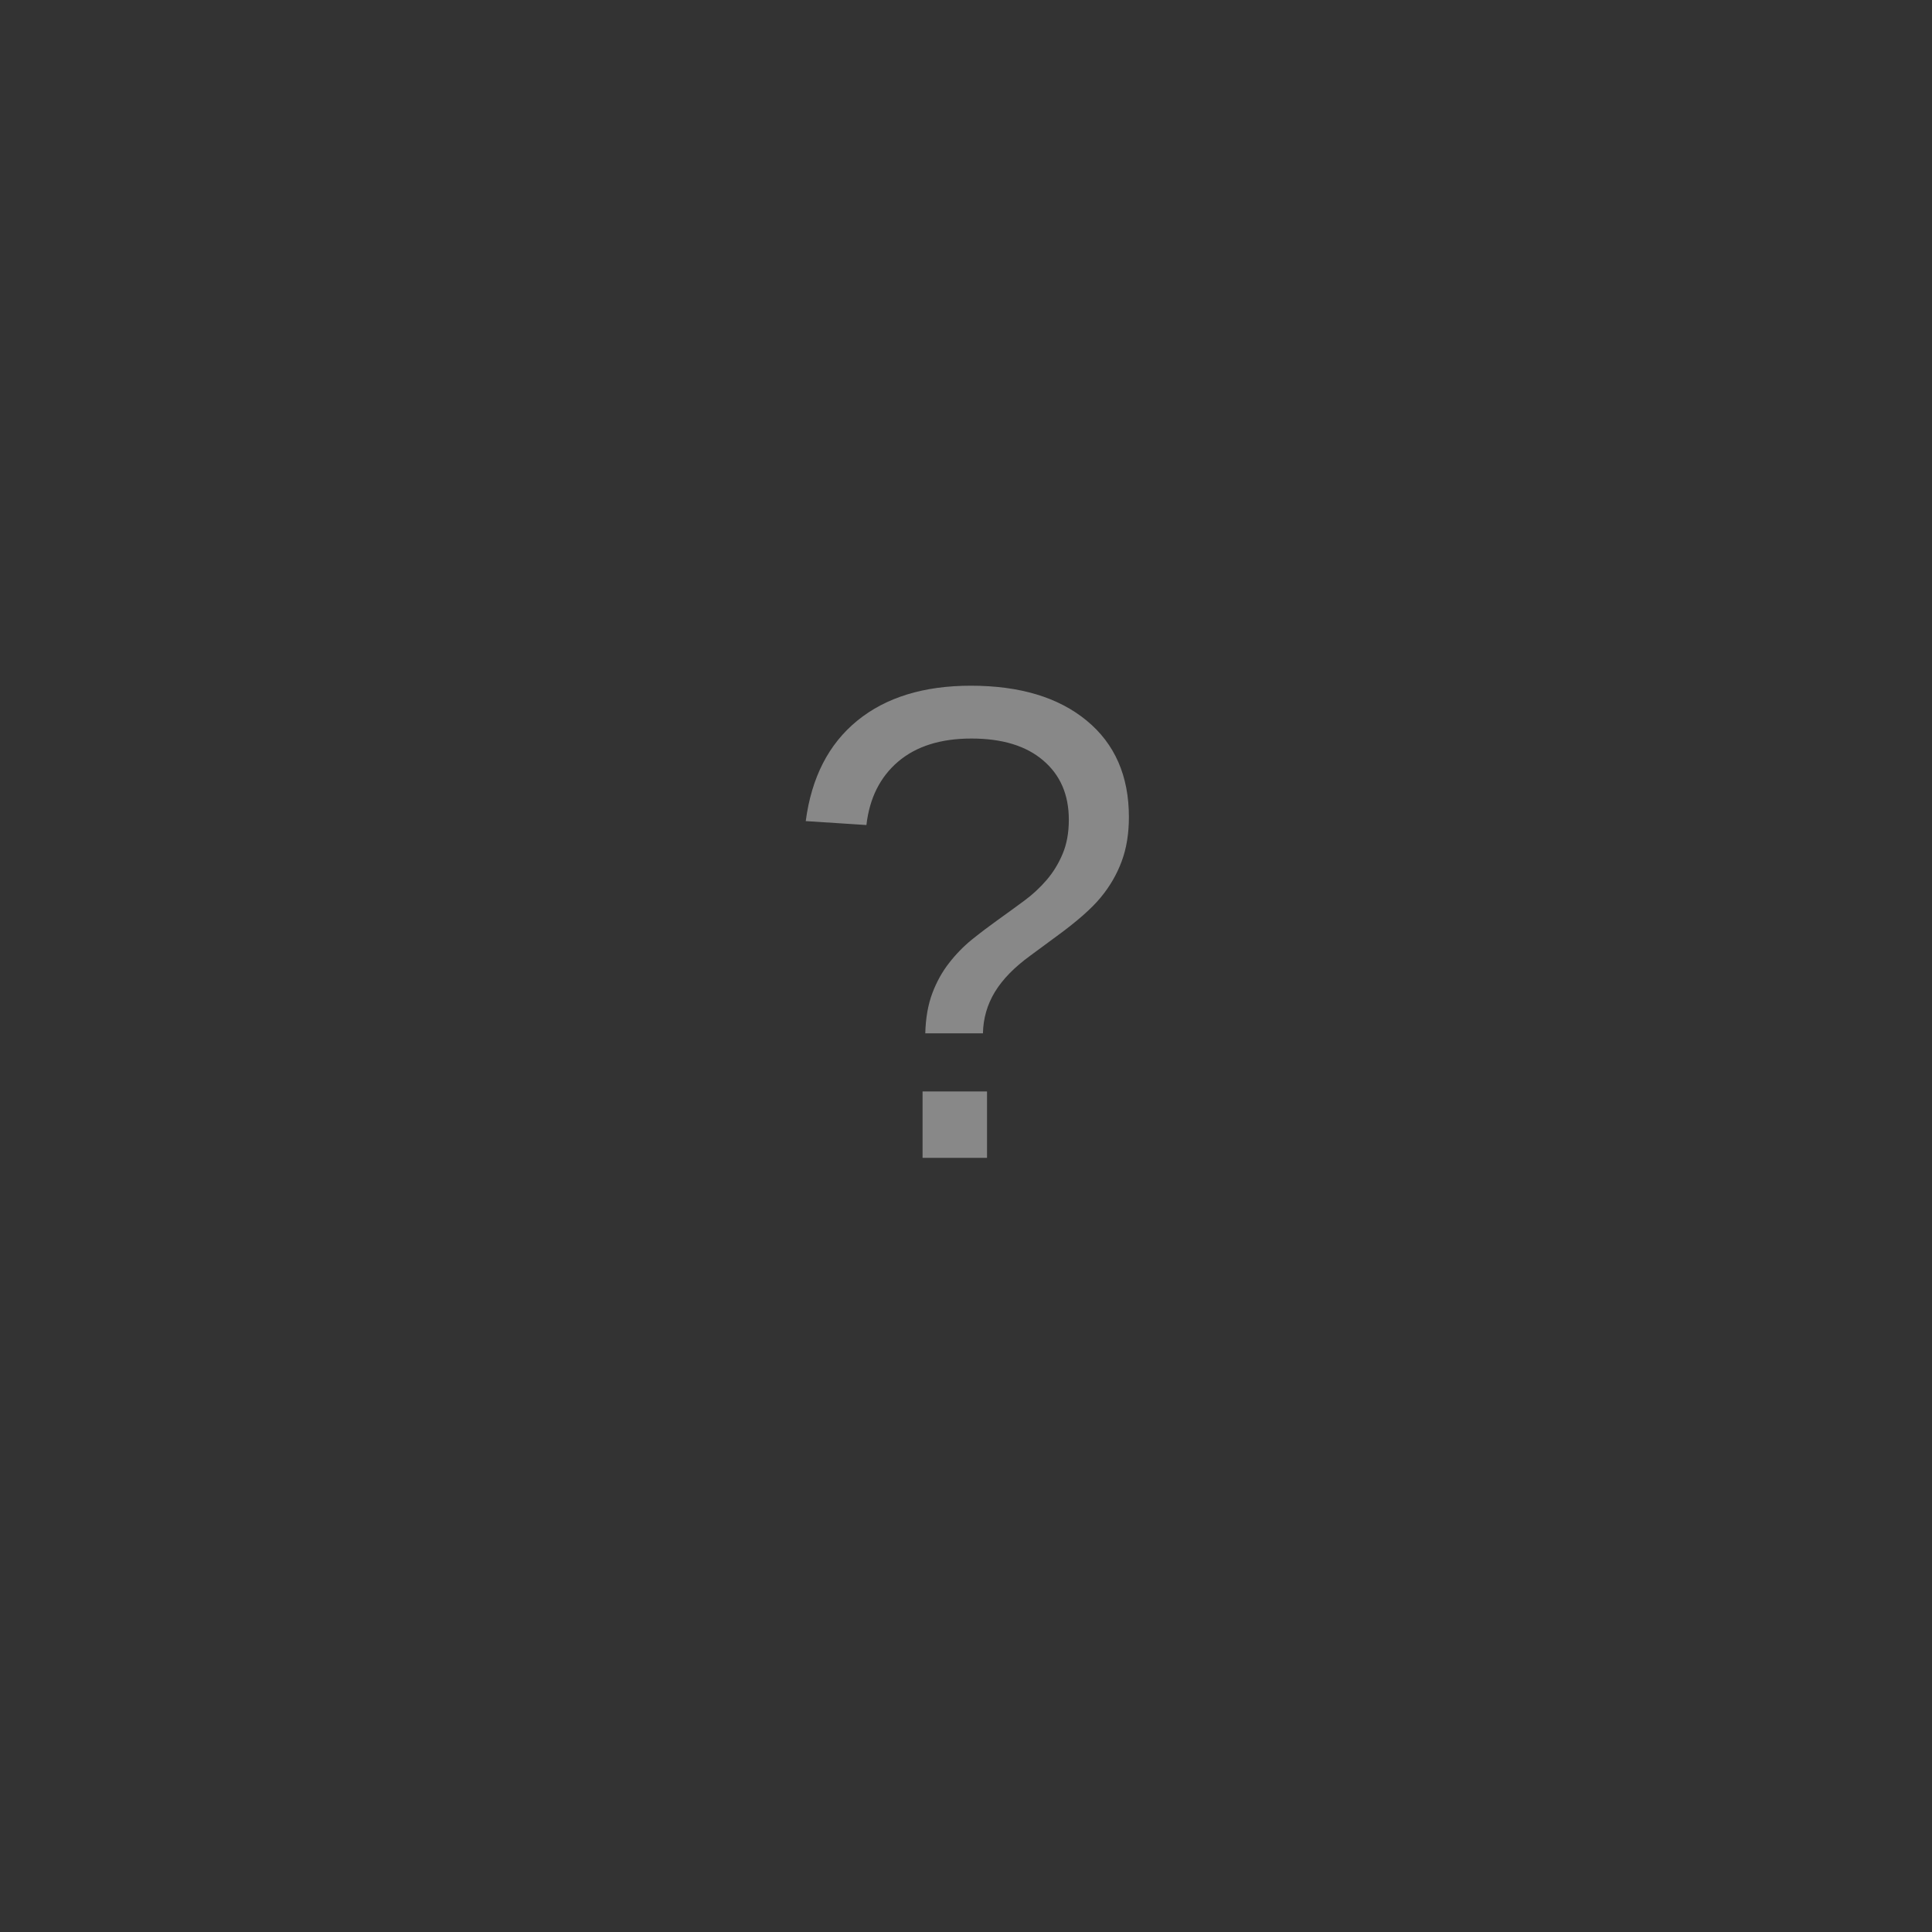
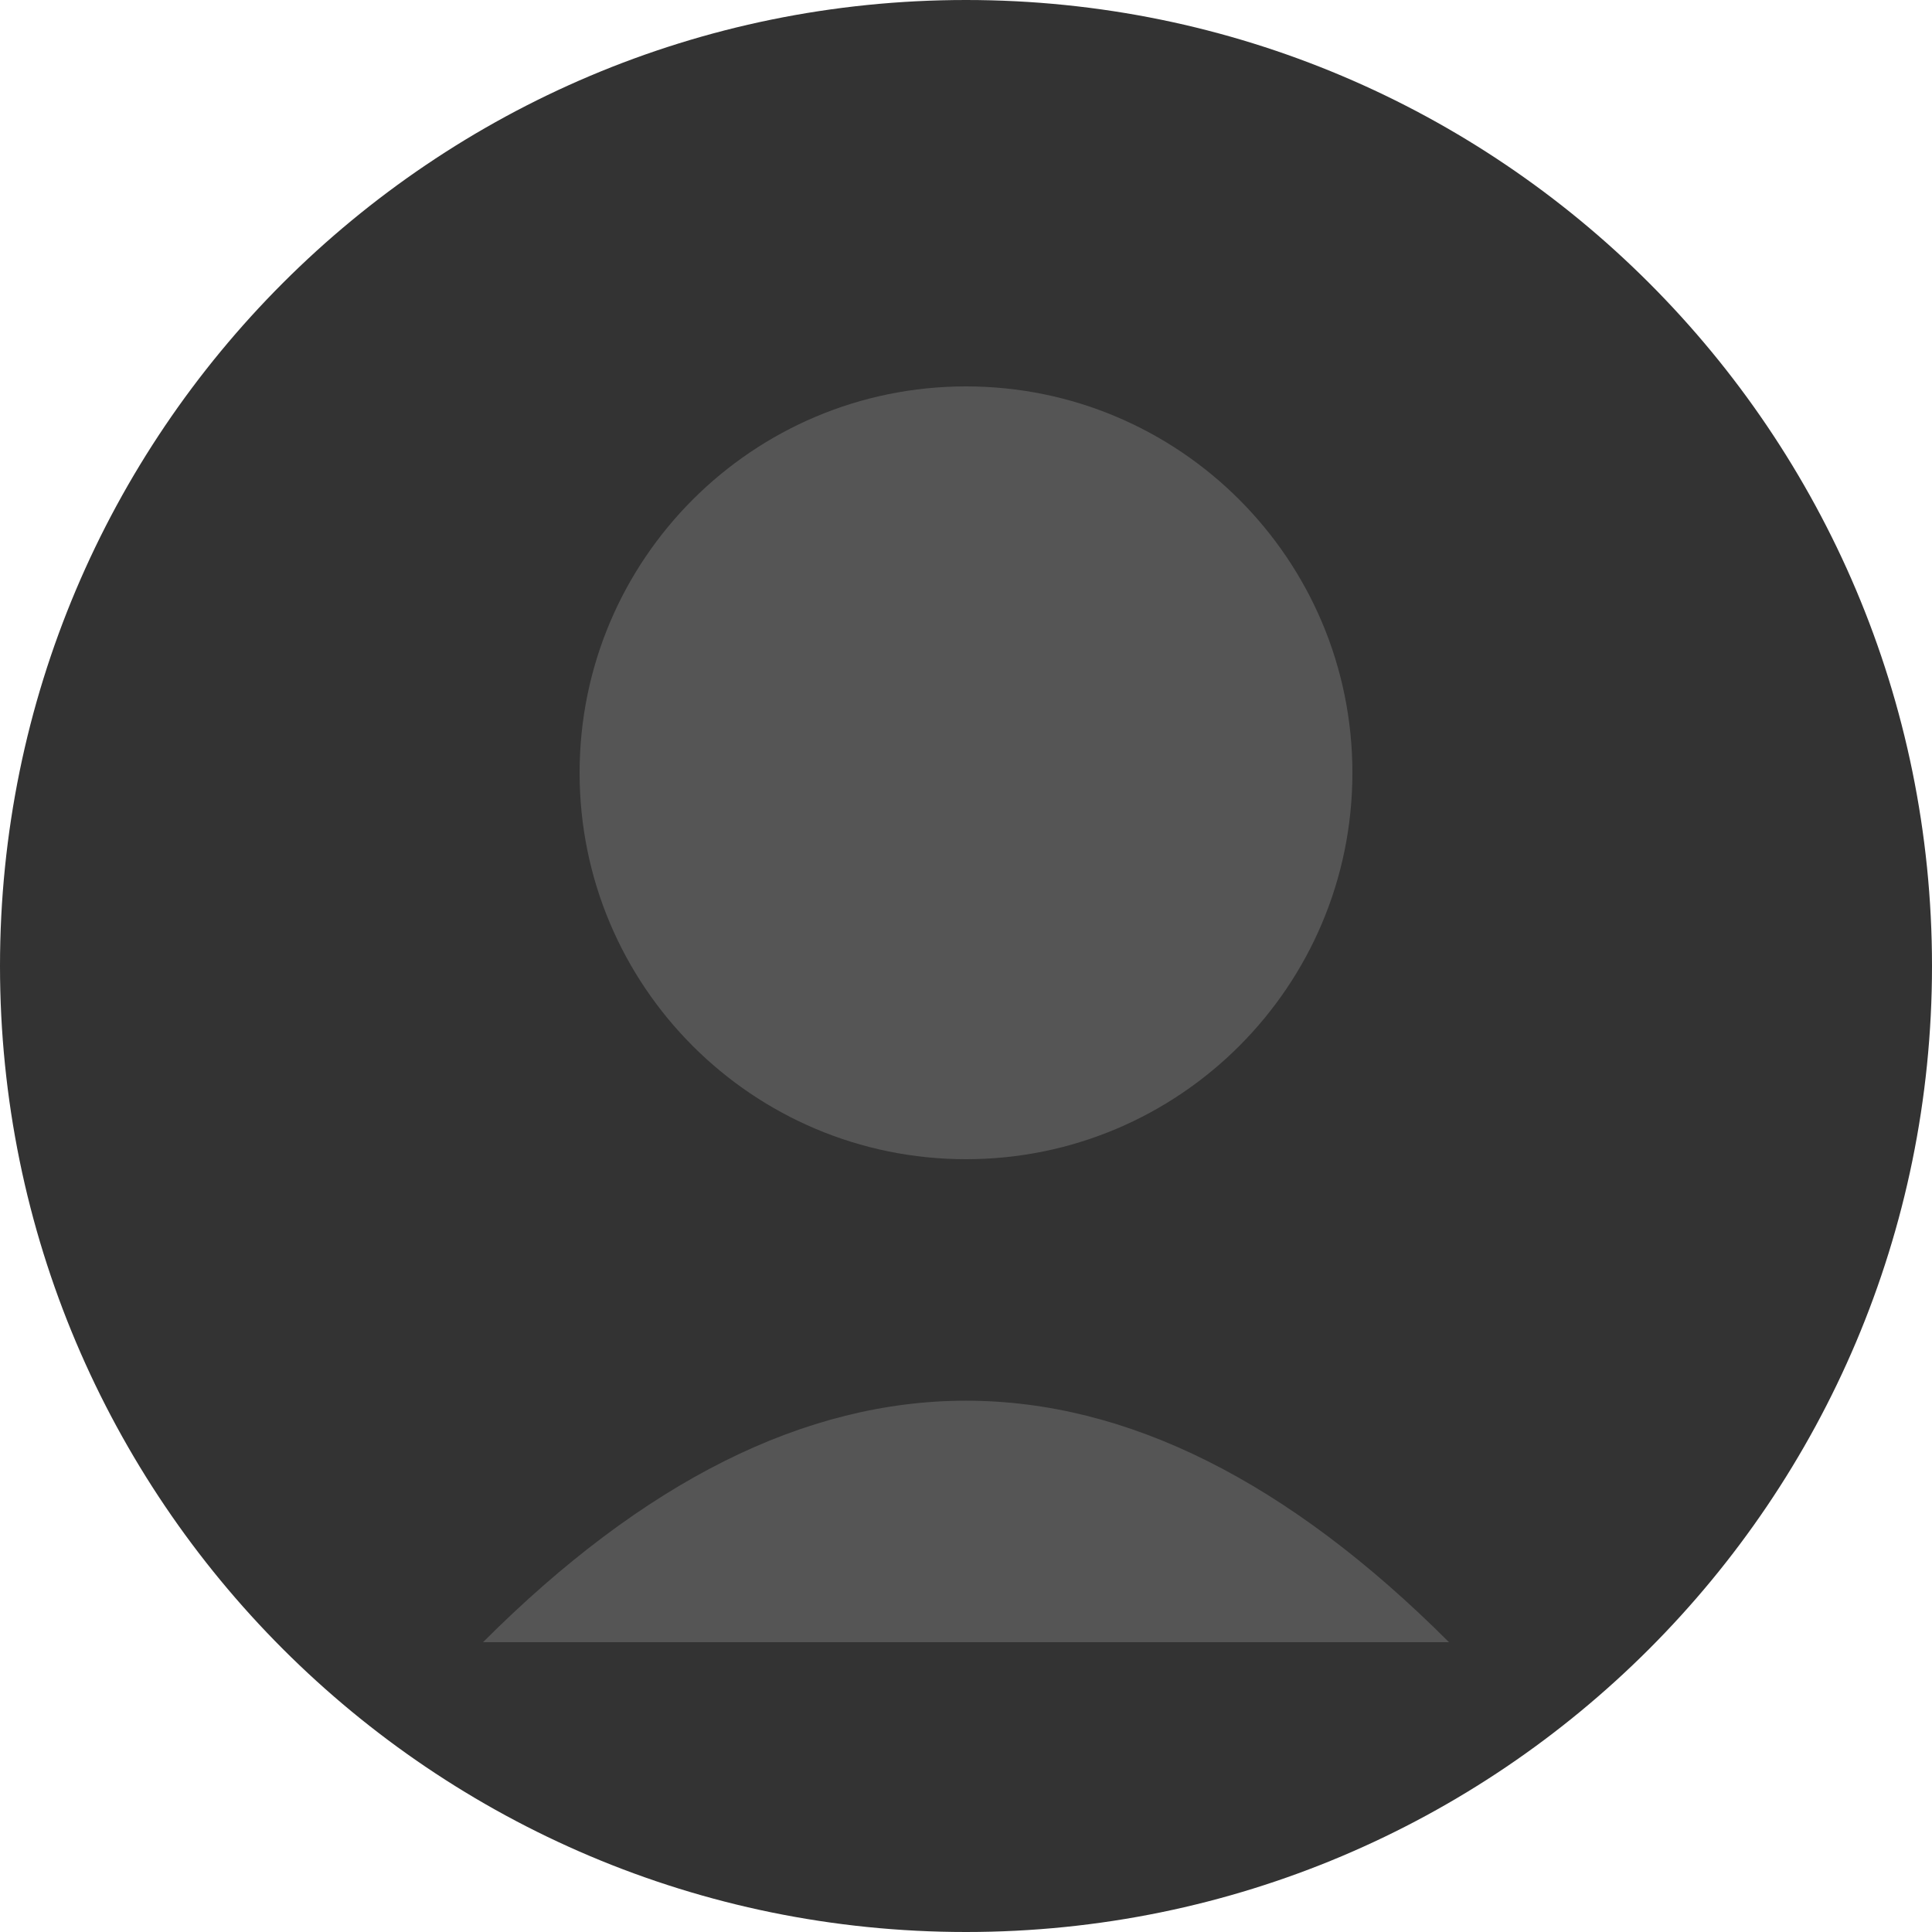
- <svg xmlns="http://www.w3.org/2000/svg" width="200" height="200">
-   <rect width="200" height="200" fill="#333" />
-   <text x="50%" y="50%" font-family="Arial" font-size="70" fill="#888" dominant-baseline="middle" text-anchor="middle">?</text>
+ <svg xmlns="http://www.w3.org/2000/svg" viewBox="0 0 100 100" width="100" height="100">
+   <circle cx="50" cy="50" r="50" fill="#333" />
+   <circle cx="50" cy="40" r="20" fill="#555" />
+   <path d="M25,85 Q50,60 75,85" fill="#555" />
</svg>
